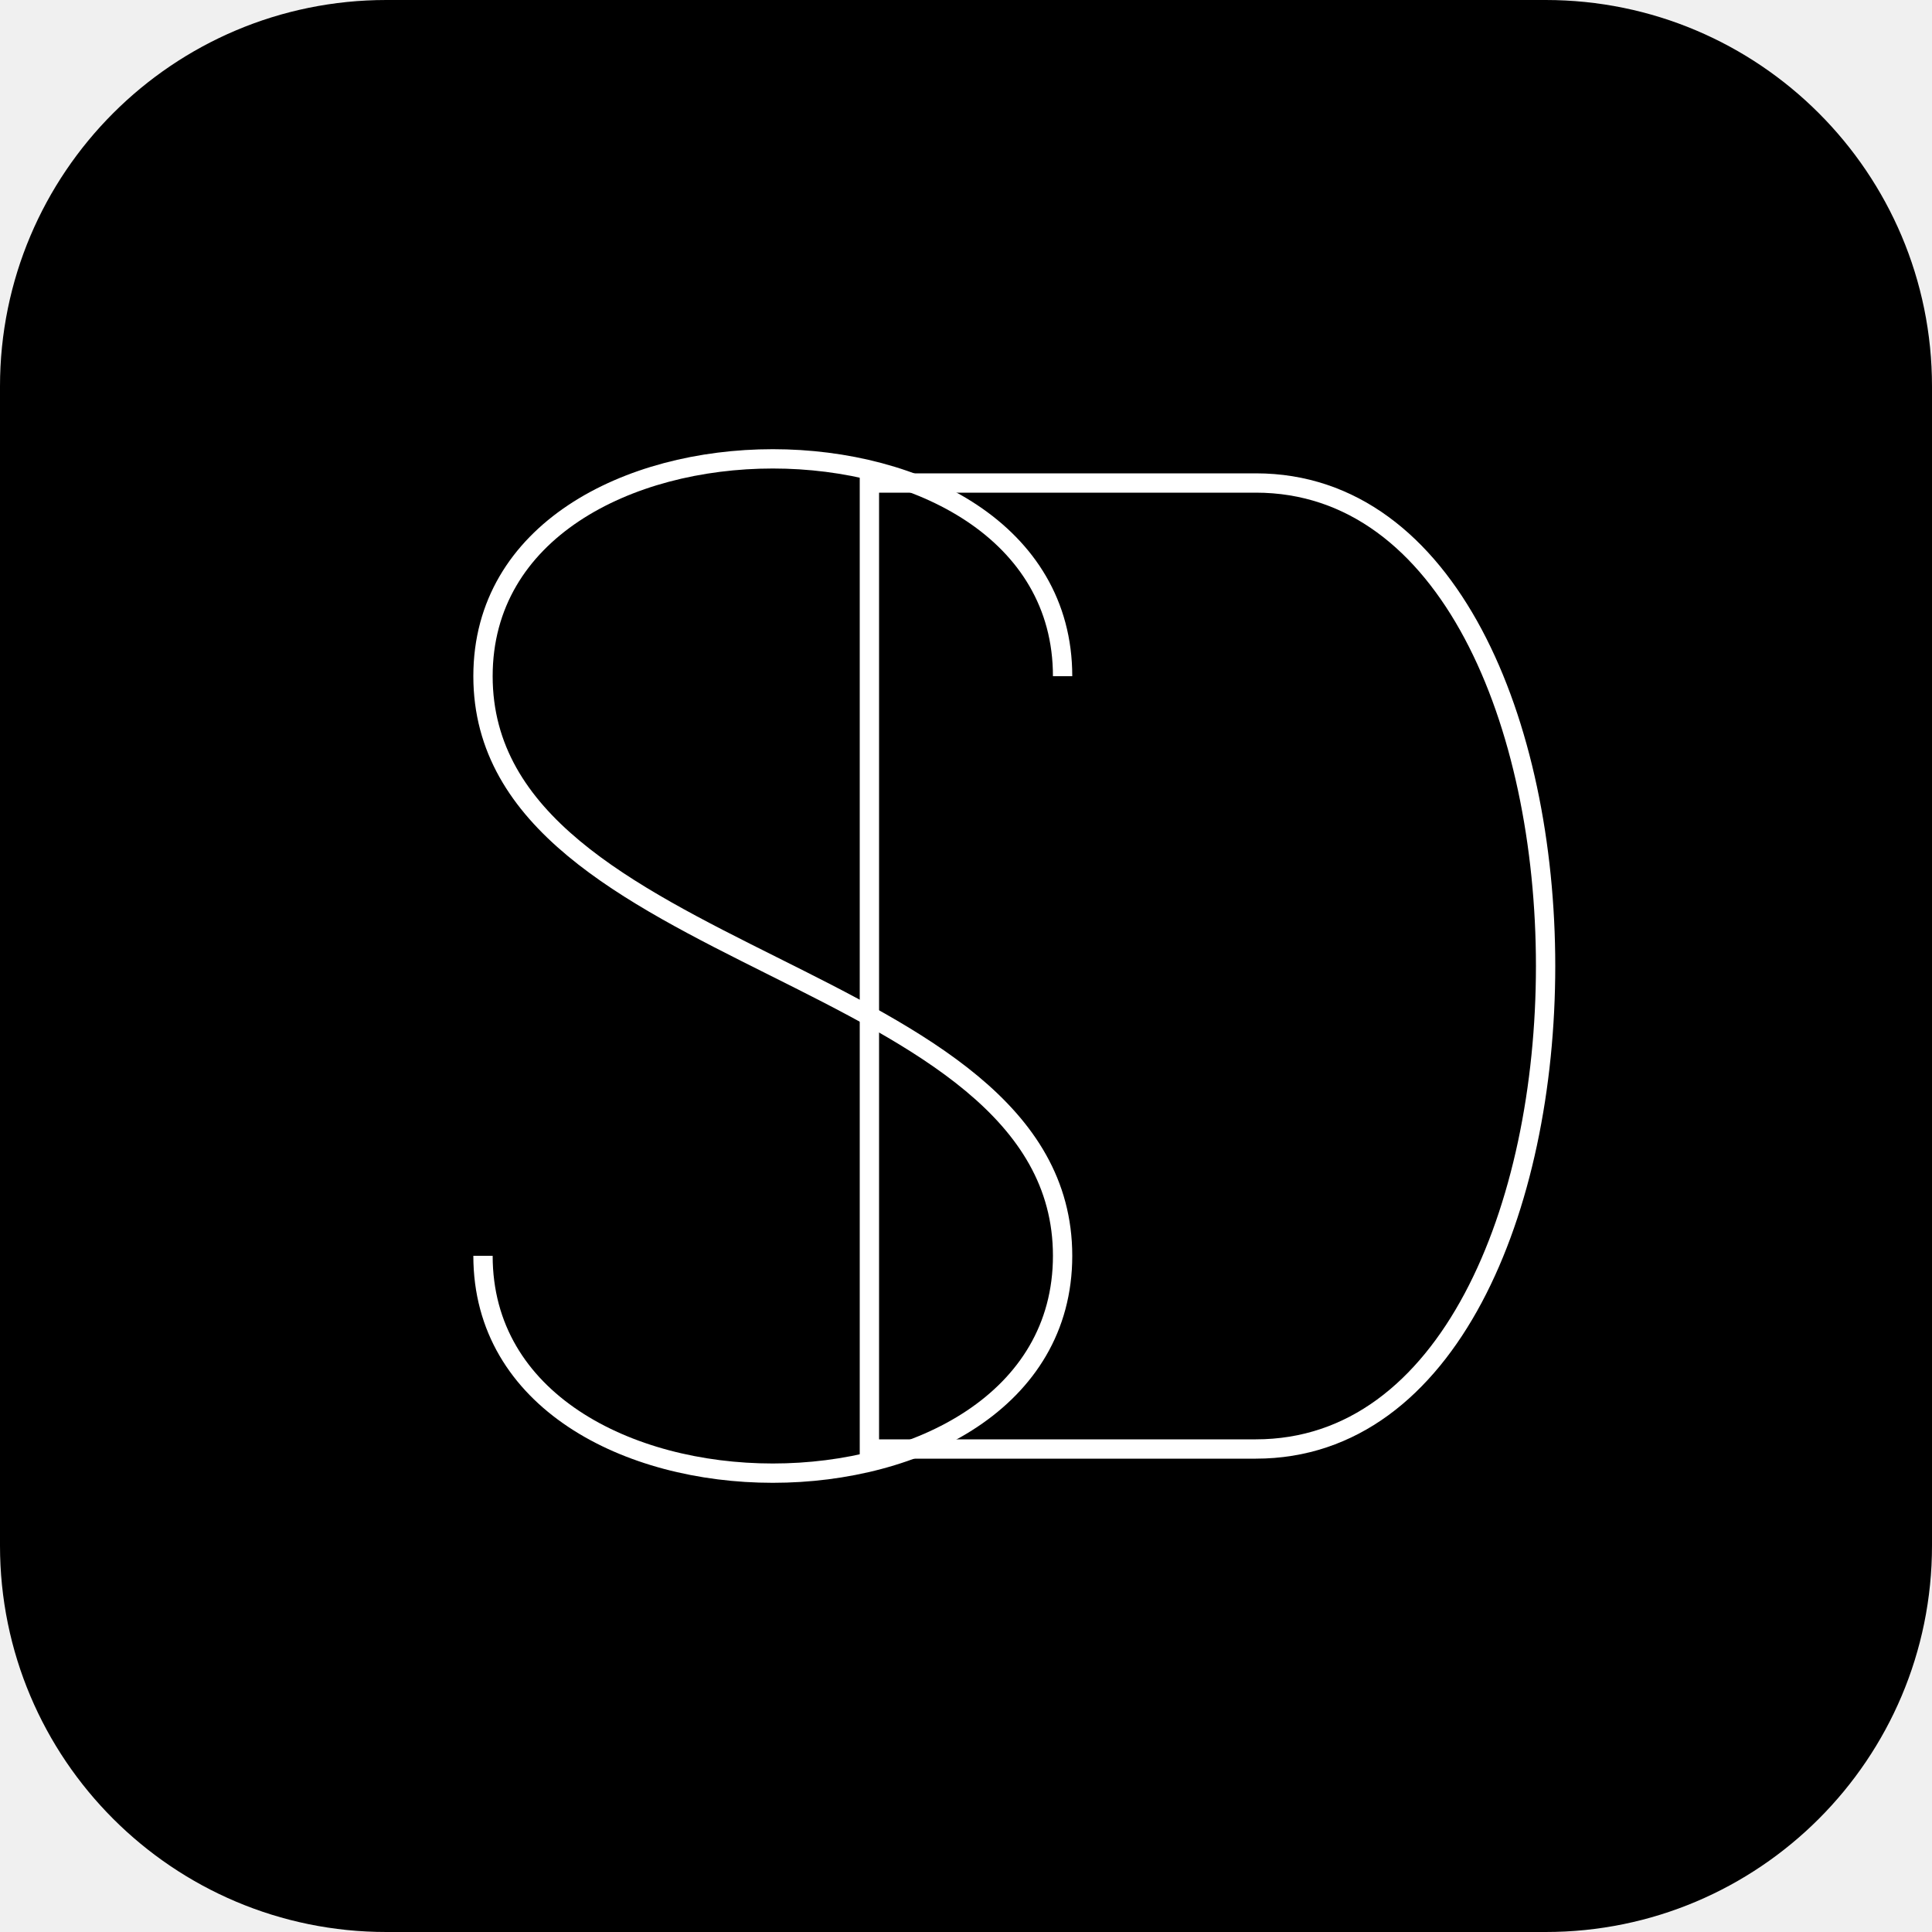
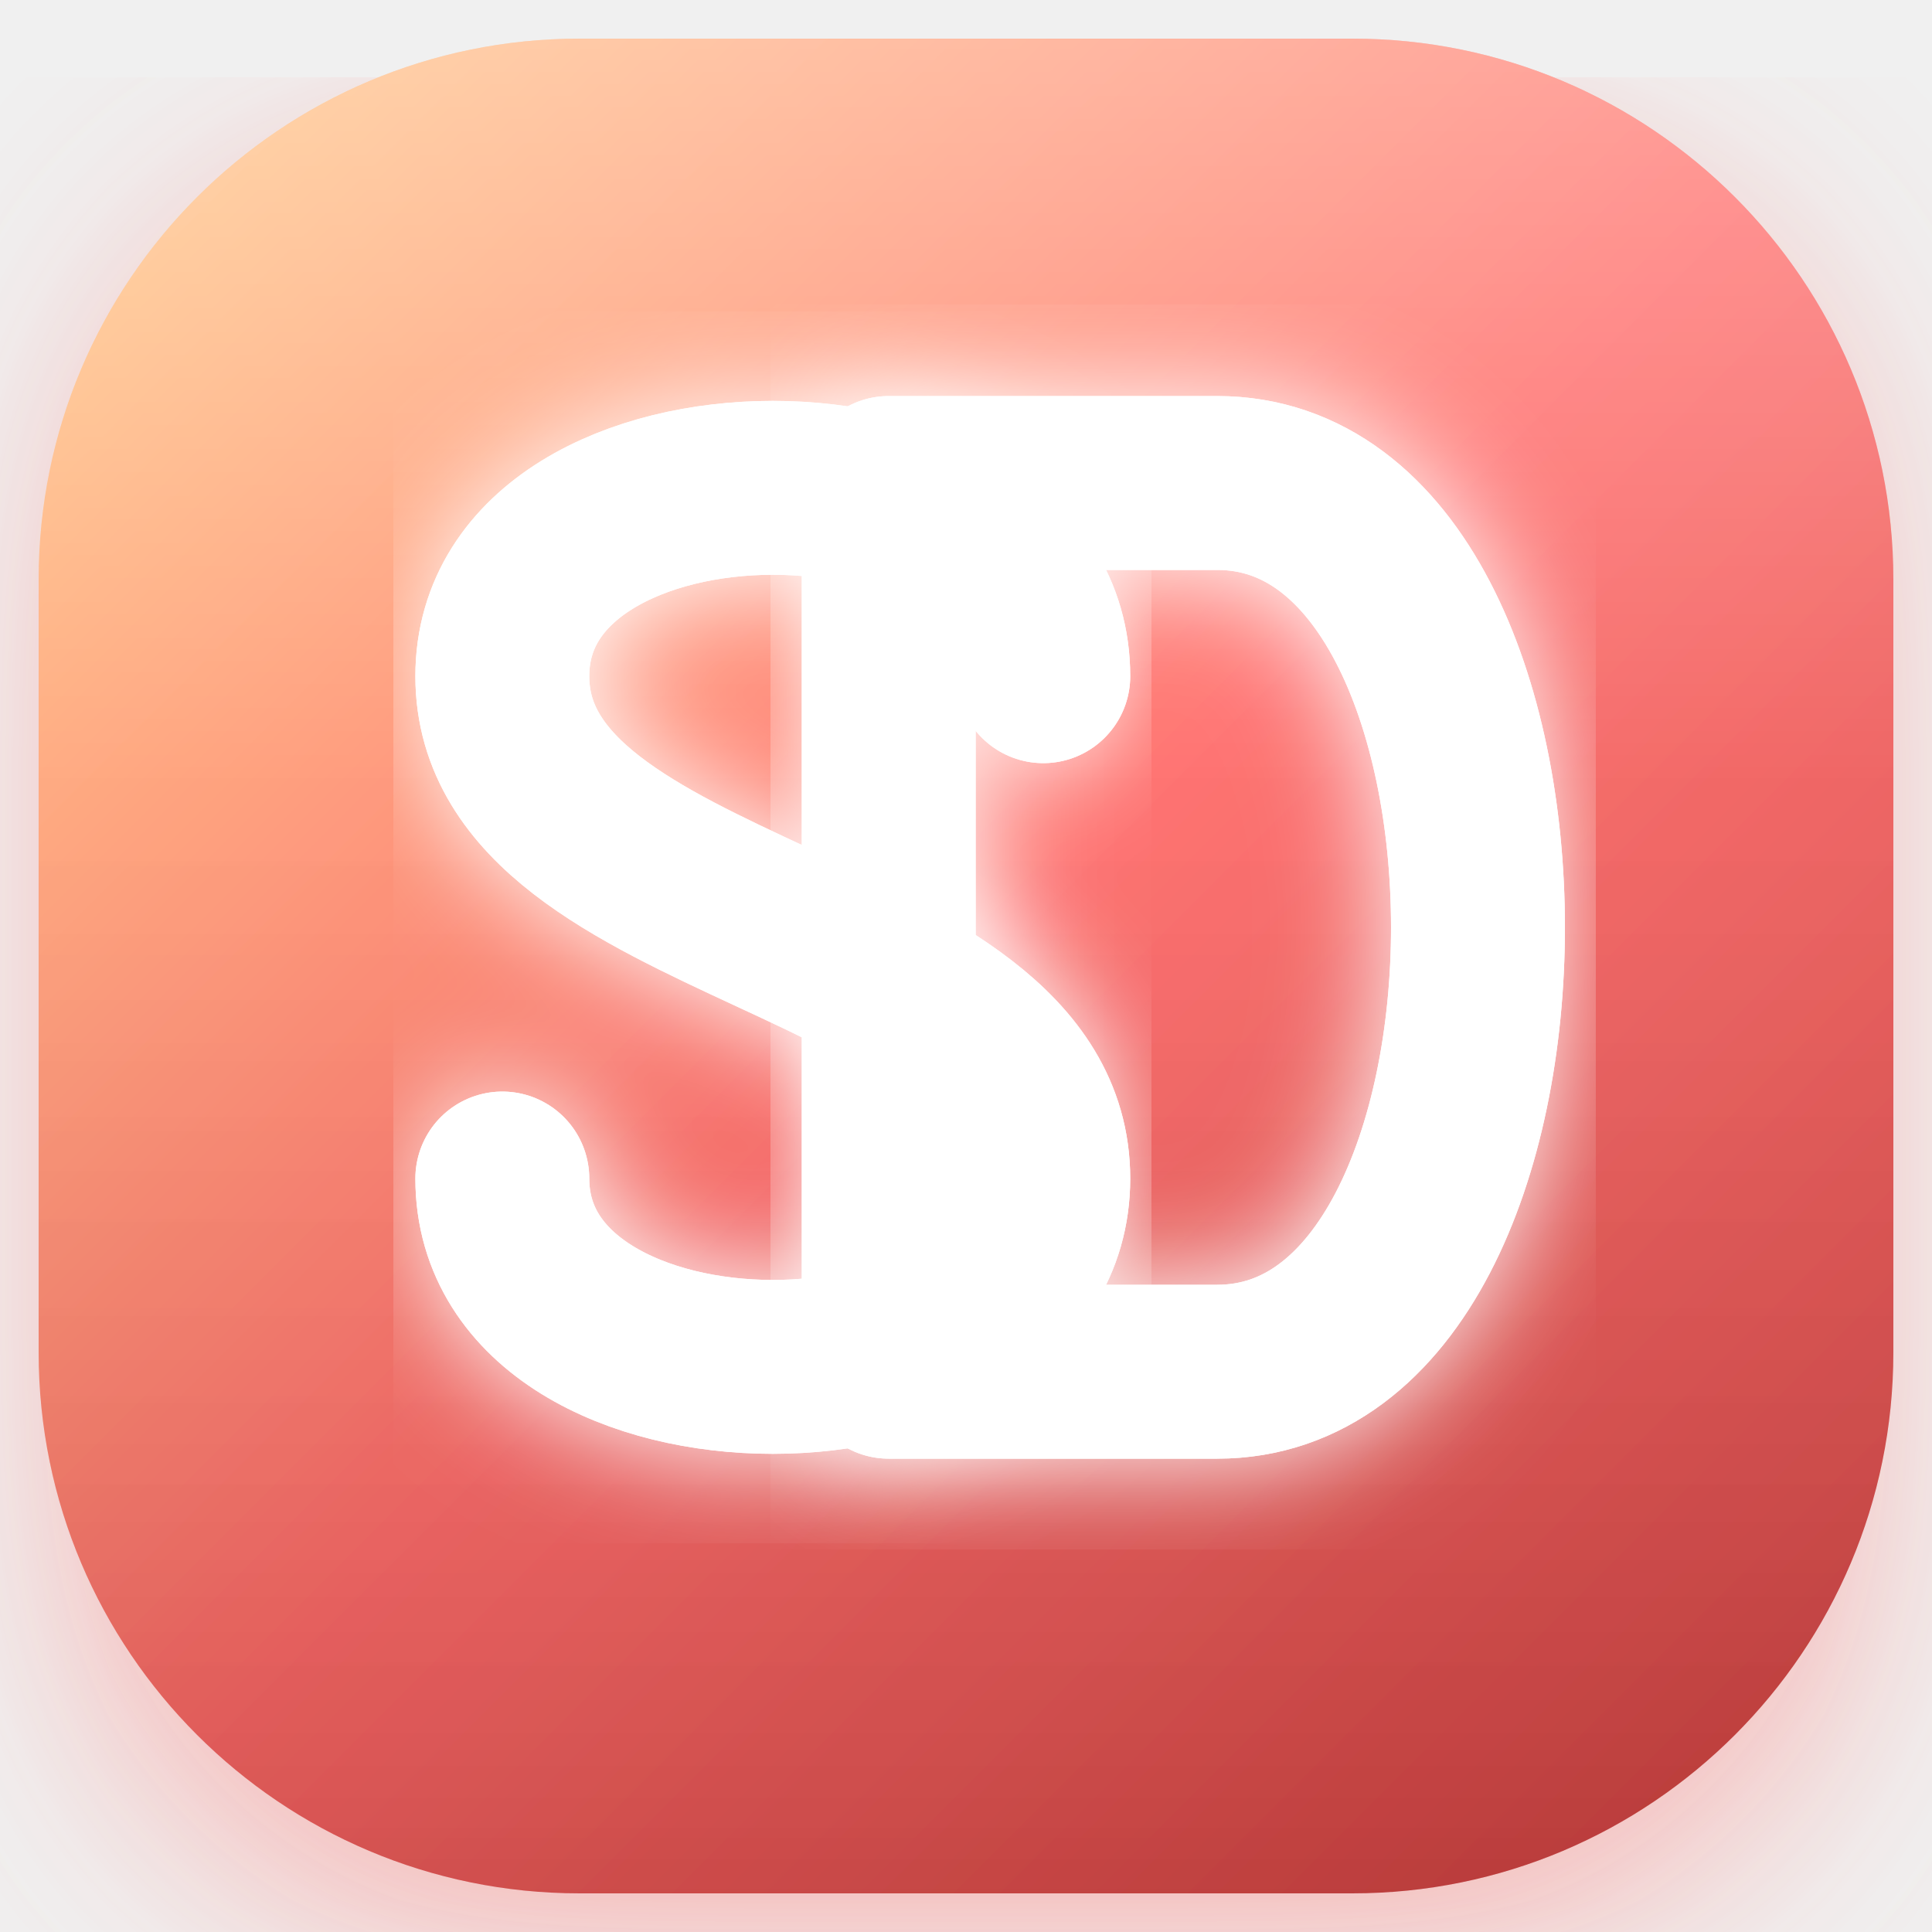
<svg xmlns="http://www.w3.org/2000/svg" width="100" height="100" viewBox="0 0 100 100" fill="none">
-   <rect width="100" height="100" rx="20" fill="url(#logo-grad)" />
-   <path d="M55 35 C 55 20, 25 20, 25 35 C 25 50, 55 50, 55 65 C 55 80, 25 80, 25 65" stroke="white" strokeWidth="8" strokeLinecap="round" fill="none" />
-   <path d="M45 25 L 65 25 C 85 25, 85 75, 65 75 L 45 75 Z" stroke="white" strokeWidth="8" strokeLinecap="round" strokeLinejoin="round" fill="none" />
+   <rect x="2" y="2" width="96" height="96" rx="28" fill="url(#logo-grad)" filter="url(#drop-shadow)" />
+   <rect x="2" y="2" width="96" height="96" rx="28" fill="url(#glass-overlay)" />
+   <path d="M54 35 C 54 22, 26 22, 26 35 C 26 48, 54 48, 54 61 C 54 74, 26 74, 26 61" stroke="white" stroke-width="9" stroke-linecap="round" fill="none" filter="url(#glow-filter)" />
+   <path d="M54 35 C 54 22, 26 22, 26 35 C 26 48, 54 48, 54 61 C 54 74, 26 74, 26 61" stroke="white" stroke-width="9" stroke-linecap="round" fill="none" />
+   <path d="M46 25 L 63 25 C 81 25, 81 71, 63 71 L 46 71 Z" stroke="white" stroke-width="9" stroke-linecap="round" stroke-linejoin="round" fill="none" filter="url(#glow-filter)" />
+   <path d="M46 25 L 63 25 C 81 25, 81 71, 63 71 L 46 71 Z" stroke="white" stroke-width="9" stroke-linecap="round" stroke-linejoin="round" fill="none" />
  <defs>
-     <linearGradient id="logo-grad" x1="0" y1="0" x2="100" y2="100">
-       <stop offset="0%" stopColor="#ffbb71" />
-       <stop offset="100%" stopColor="#ff6563" />
+     <filter id="drop-shadow" x="0" y="0" width="100" height="100" filterUnits="userSpaceOnUse">
+       <feDropShadow dx="0" dy="4" stdDeviation="6" flood-color="#ff6563" flood-opacity="0.4" />
+     </filter>
+     <filter id="glow-filter" x="-20%" y="-20%" width="140%" height="140%">
+       <feGaussianBlur stdDeviation="3" result="blur" />
+       <feMerge>
+         <feMergeNode in="blur" />
+         <feMergeNode in="SourceGraphic" />
+       </feMerge>
+     </filter>
+     <linearGradient id="logo-grad" x1="0%" y1="0%" x2="100%" y2="100%">
+       <stop offset="0%" stop-color="#ffcc80" />
+       <stop offset="50%" stop-color="#ff6563" />
+       <stop offset="100%" stop-color="#cf3d3c" />
+     </linearGradient>
+     <linearGradient id="glass-overlay" x1="0%" y1="0%" x2="0%" y2="100%">
+       <stop offset="0%" stop-color="white" stop-opacity="0.35" />
+       <stop offset="40%" stop-color="white" stop-opacity="0.1" />
+       <stop offset="100%" stop-color="black" stop-opacity="0.15" />
    </linearGradient>
  </defs>
</svg>
